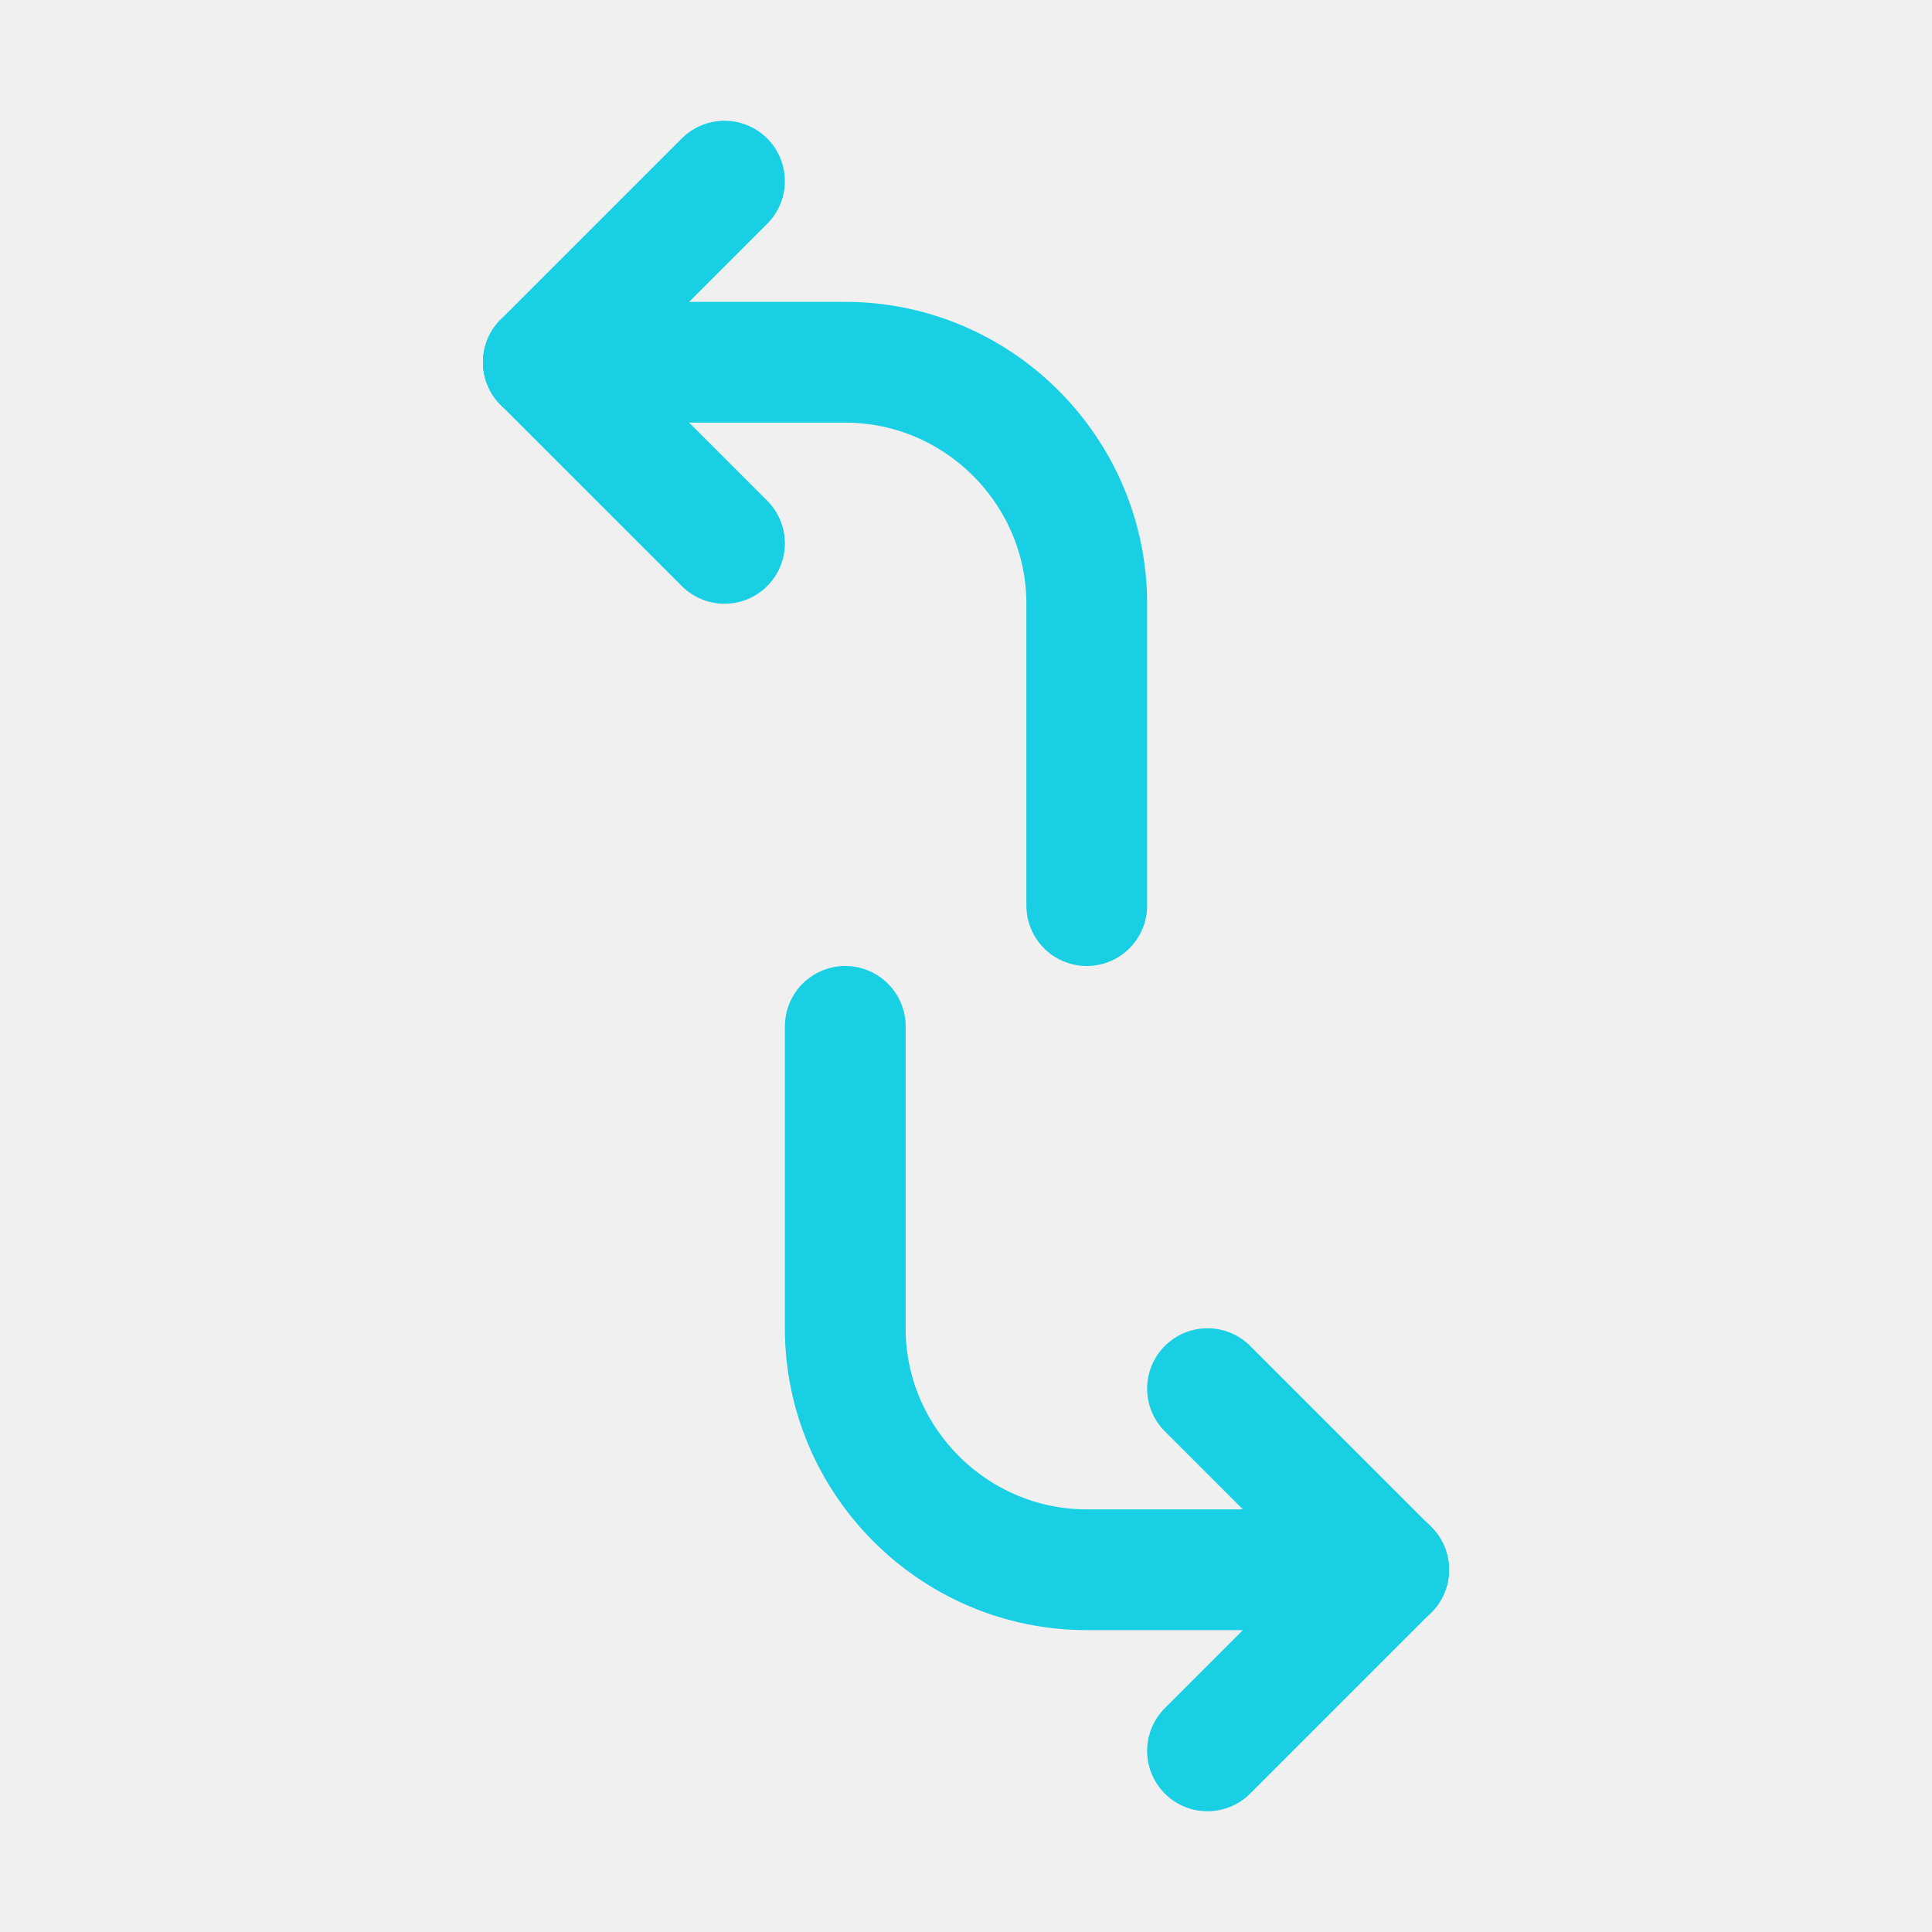
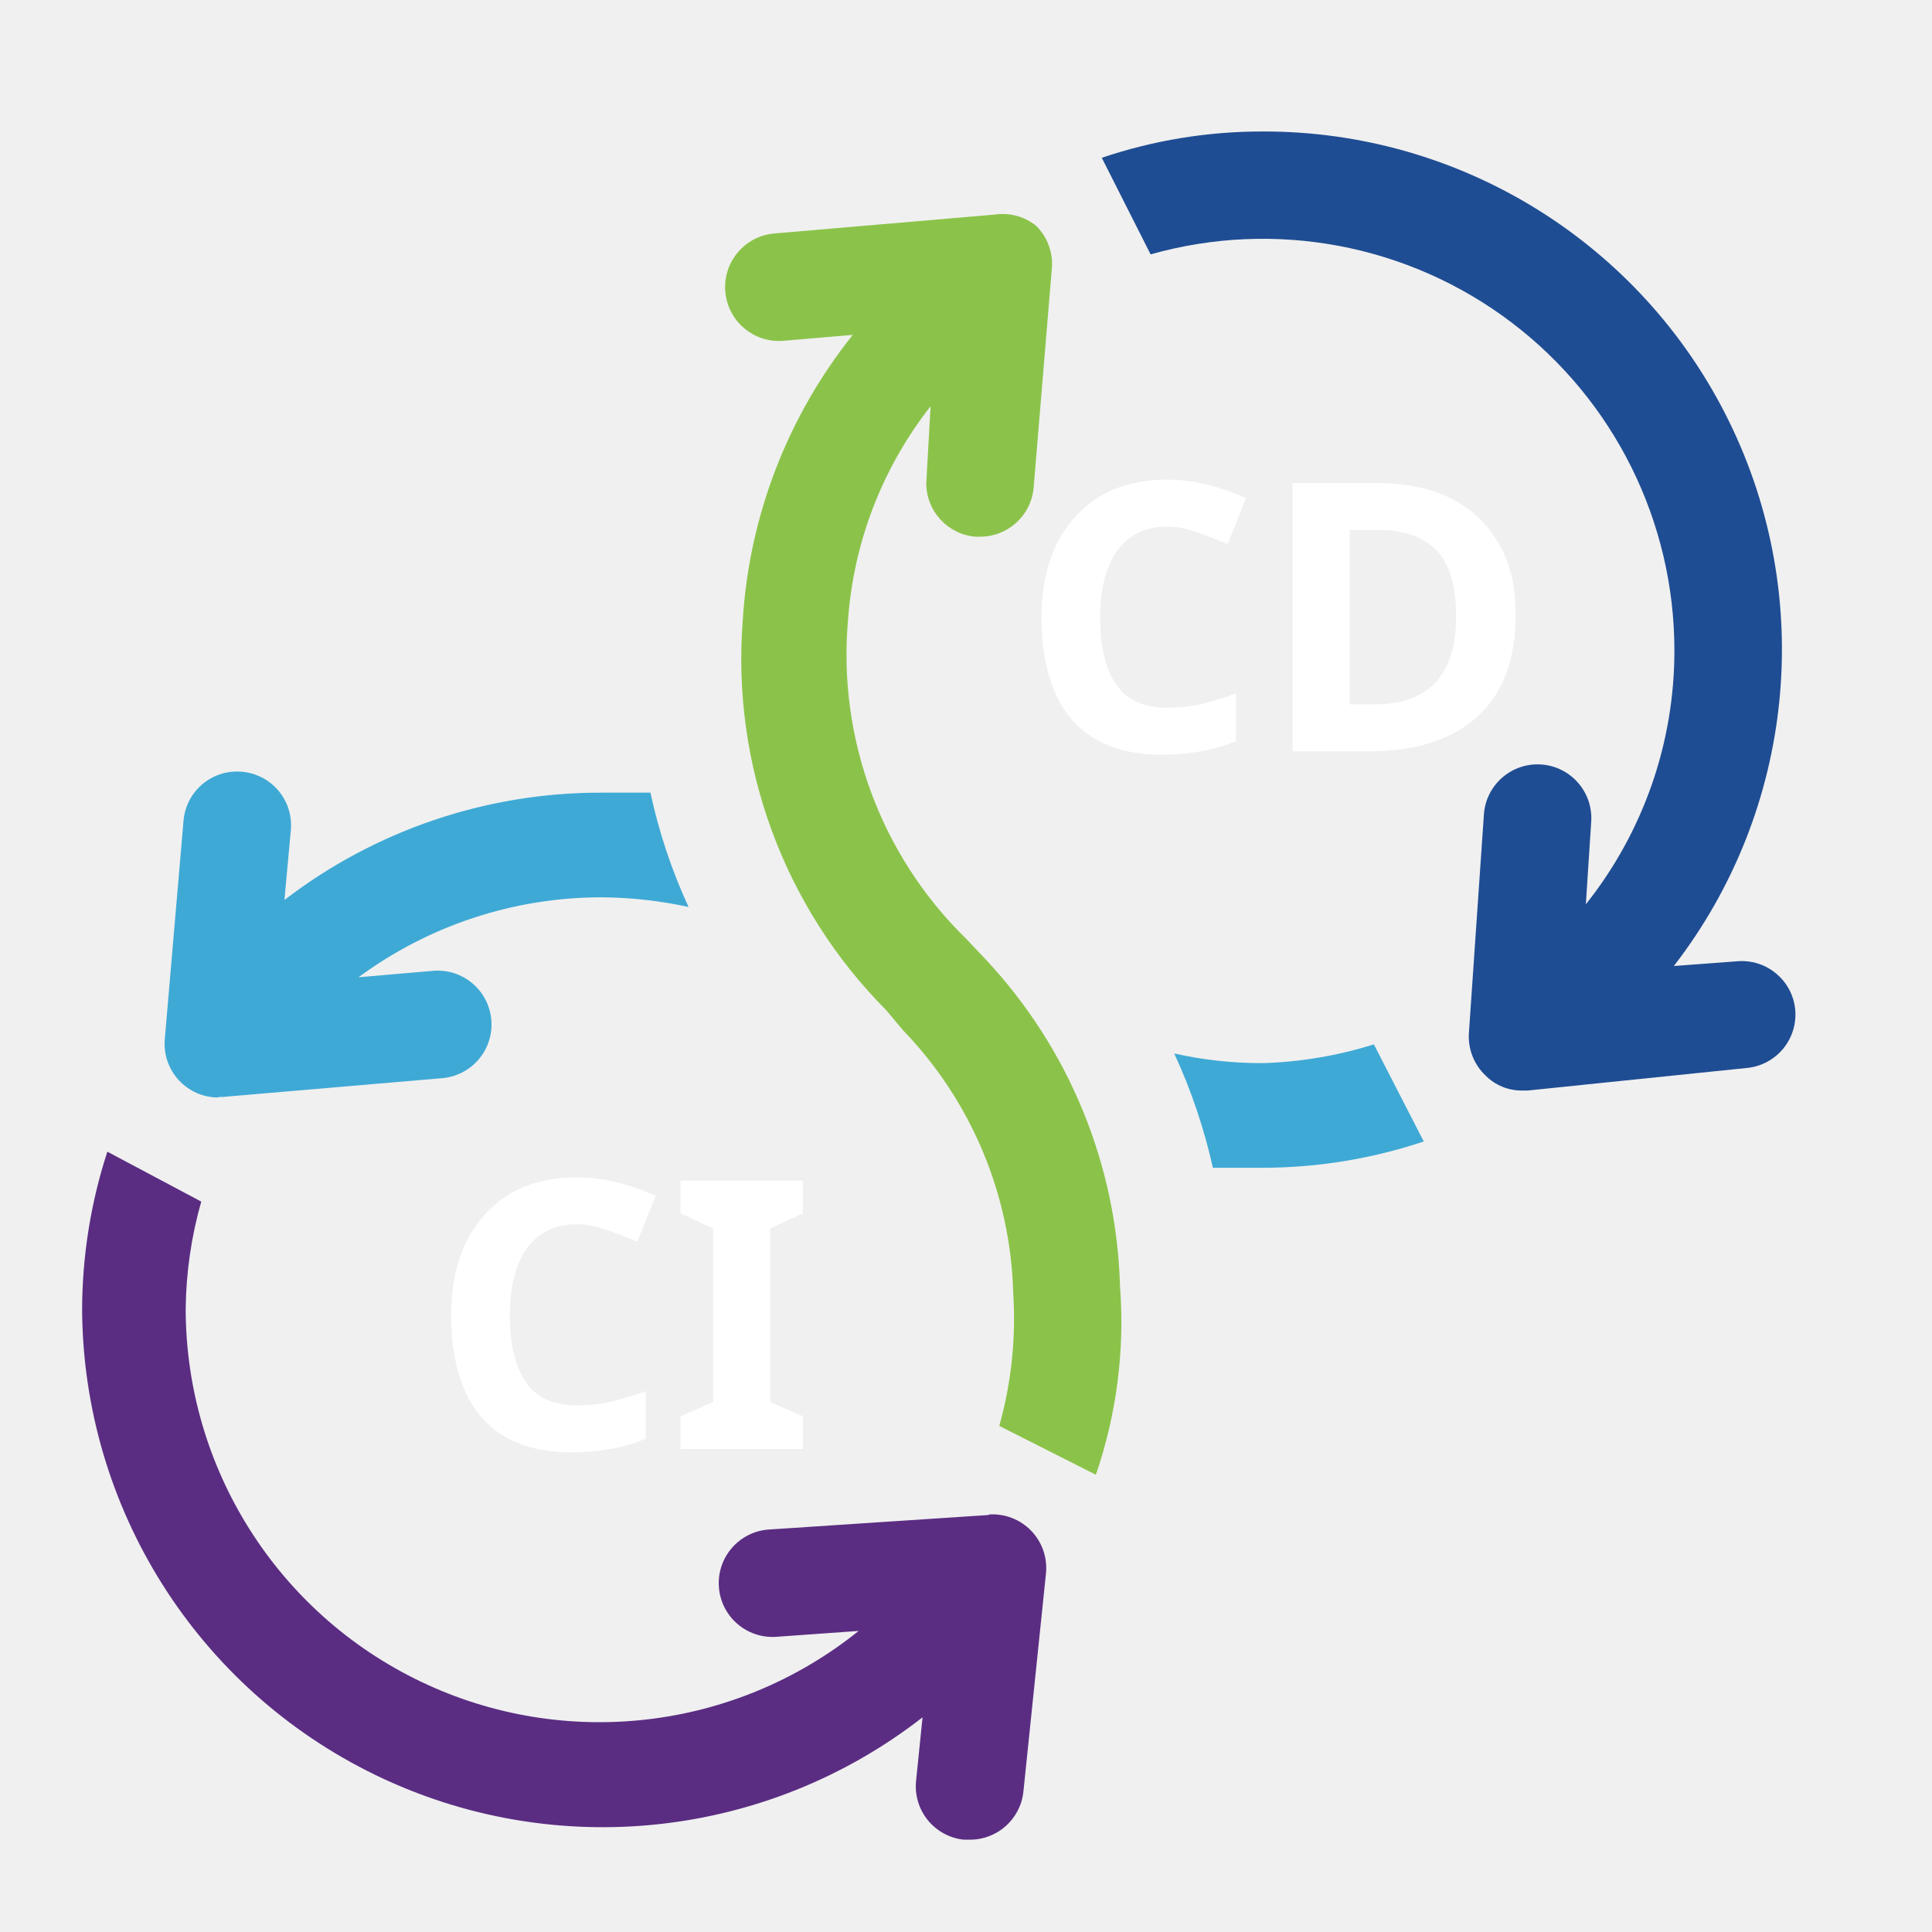
- <svg xmlns="http://www.w3.org/2000/svg" viewBox="0 0 64 64" role="img" aria-label="CI/CD">
-   <g fill="none" stroke="#18cfe3" stroke-linecap="round" stroke-linejoin="round" stroke-width="4">
-     <path d="M18 12h10c4.4 0 8 3.6 8 8v10" />
-     <path d="M46 52H36c-4.4 0-8-3.6-8-8V34" />
-     <path d="M18 12l6 6" />
-     <path d="M18 12l6-6" />
-     <path d="M46 52l-6-6" />
-     <path d="M46 52l-6 6" />
-   </g>
+ <svg xmlns="http://www.w3.org/2000/svg" viewBox="0 0 36 36">
+   <style>
+     .seg-ci   { fill: #5A2D82; }
+     .seg-cd   { fill: #1F4D93; }
+     .seg-test { fill: #8BC34A; }
+     .seg-aux  { fill: #3FA9D5; }
+     .label    { fill: #FFFFFF; font: 700 7px/1 system-ui, sans-serif; }
+   </style>
+   <path class="seg-aux" d="M23.53,19.81a7.45,7.45,0,0,1-1.65-.18,10.48,10.48,0,0,1,.72,2.13c.3,0,.61,0,.93,0a9.52,9.52,0,0,0,3-.49l-.93-1.81A7.67,7.67,0,0,1,23.53,19.81Z" />
+   <path class="seg-test" d="M18.36,17.87,18,17.49a7.4,7.4,0,0,1-2.2-5.92,7.31,7.31,0,0,1,1.54-4L17.26,9A1,1,0,0,0,18.17,10h.09a1,1,0,0,0,1-.91L19.6,5a1,1,0,0,0-.29-.79A1,1,0,0,0,18.52,4l-4.09.35a1,1,0,0,0,.17,2l1.29-.11a9.45,9.45,0,0,0-2.05,5.32,9.28,9.28,0,0,0,2.67,7.26l.31.37a7.33,7.33,0,0,1,2.06,4.91,7.39,7.39,0,0,1-.26,2.47l1.8.91a8.76,8.76,0,0,0,.45-3.51A9.28,9.28,0,0,0,18.36,17.87Z" />
+   <path class="seg-cd" d="M32.4,17.91,31.19,18A9.65,9.65,0,0,0,23.53,2.45a9.33,9.33,0,0,0-3,.49l.91,1.8a7.67,7.67,0,0,1,9.76,7.39,7.58,7.58,0,0,1-1.65,4.72l.1-1.54a1,1,0,1,0-2-.13l-.28,4.08a1,1,0,0,0,.31.78.94.94,0,0,0,.69.28h.1l4.08-.42a1,1,0,0,0,.9-1.1A1,1,0,0,0,32.4,17.91Z" />
+   <path class="seg-aux" d="M4.07,20.44h.08l4.09-.35a1,1,0,1,0-.17-2l-1.39.12a7.63,7.63,0,0,1,4.52-1.49,7.9,7.9,0,0,1,1.63.18,10.23,10.23,0,0,1-.71-2.13c-.3,0-.61,0-.92,0a9.66,9.66,0,0,0-5.9,2l.12-1.31a1,1,0,0,0-.92-1.08,1,1,0,0,0-1.08.91l-.35,4.08a1,1,0,0,0,1,1.08Z" />
+   <path class="seg-ci" d="M18.42,28.23l-4.09.27a1,1,0,0,0,.13,2L16,30.39a7.71,7.71,0,0,1-12.54-6,7.6,7.6,0,0,1,.29-2L2,21.46a9.59,9.59,0,0,0-.47,2.95A9.7,9.7,0,0,0,17.19,32l-.12,1.18a1,1,0,0,0,.89,1.1h.11a1,1,0,0,0,1-.9l.42-4.06a1,1,0,0,0-1.06-1.1Z" />
+   <text class="label" x="8" y="27">CI</text>
+   <text class="label" x="19" y="14">CD</text>
</svg>
